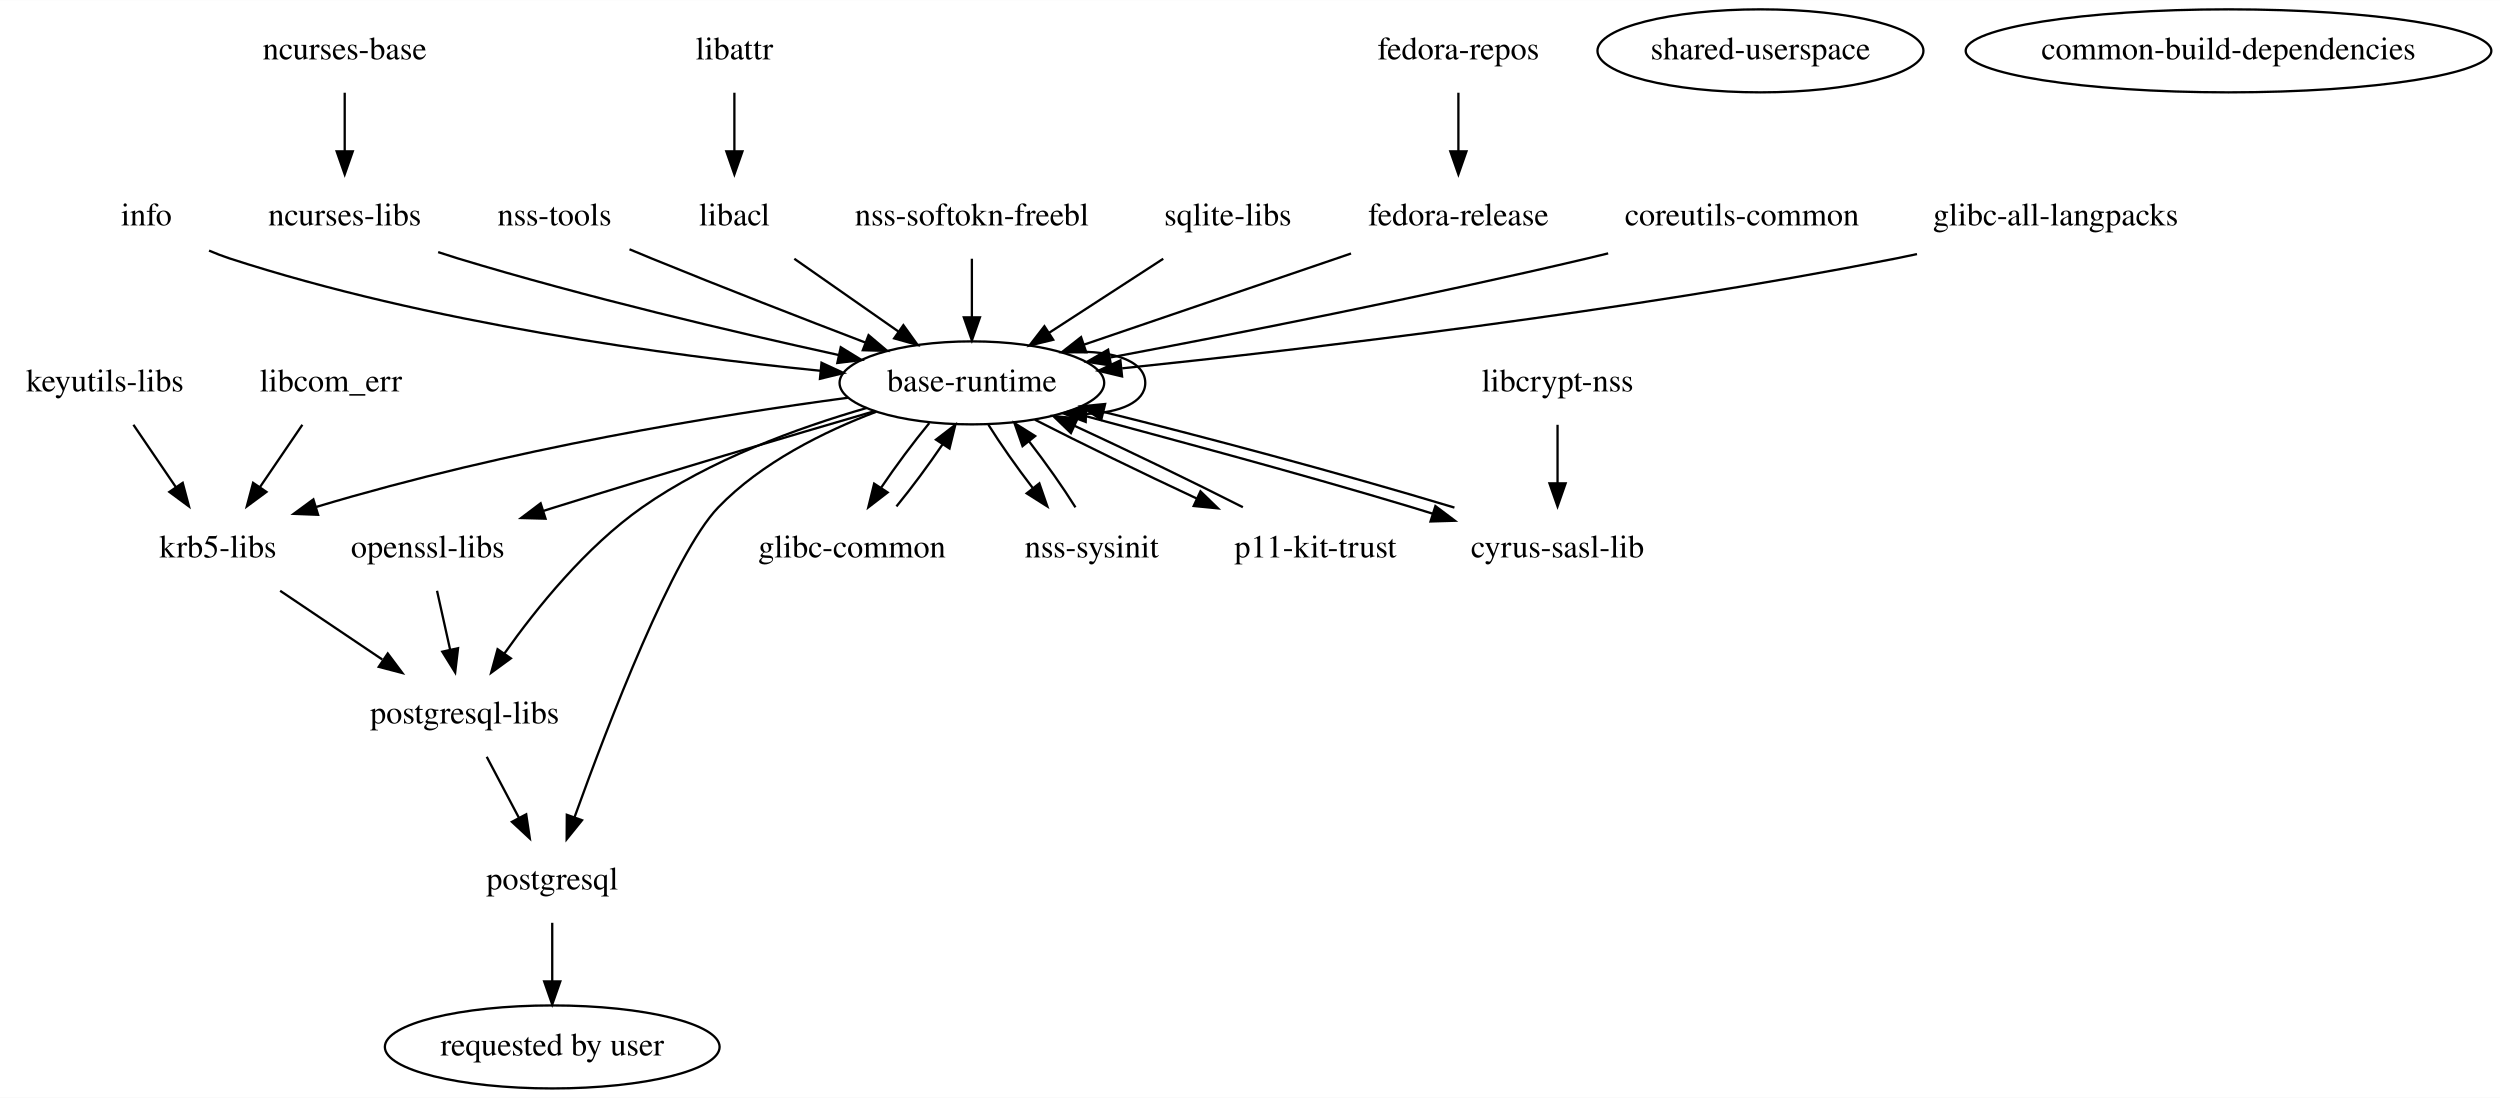
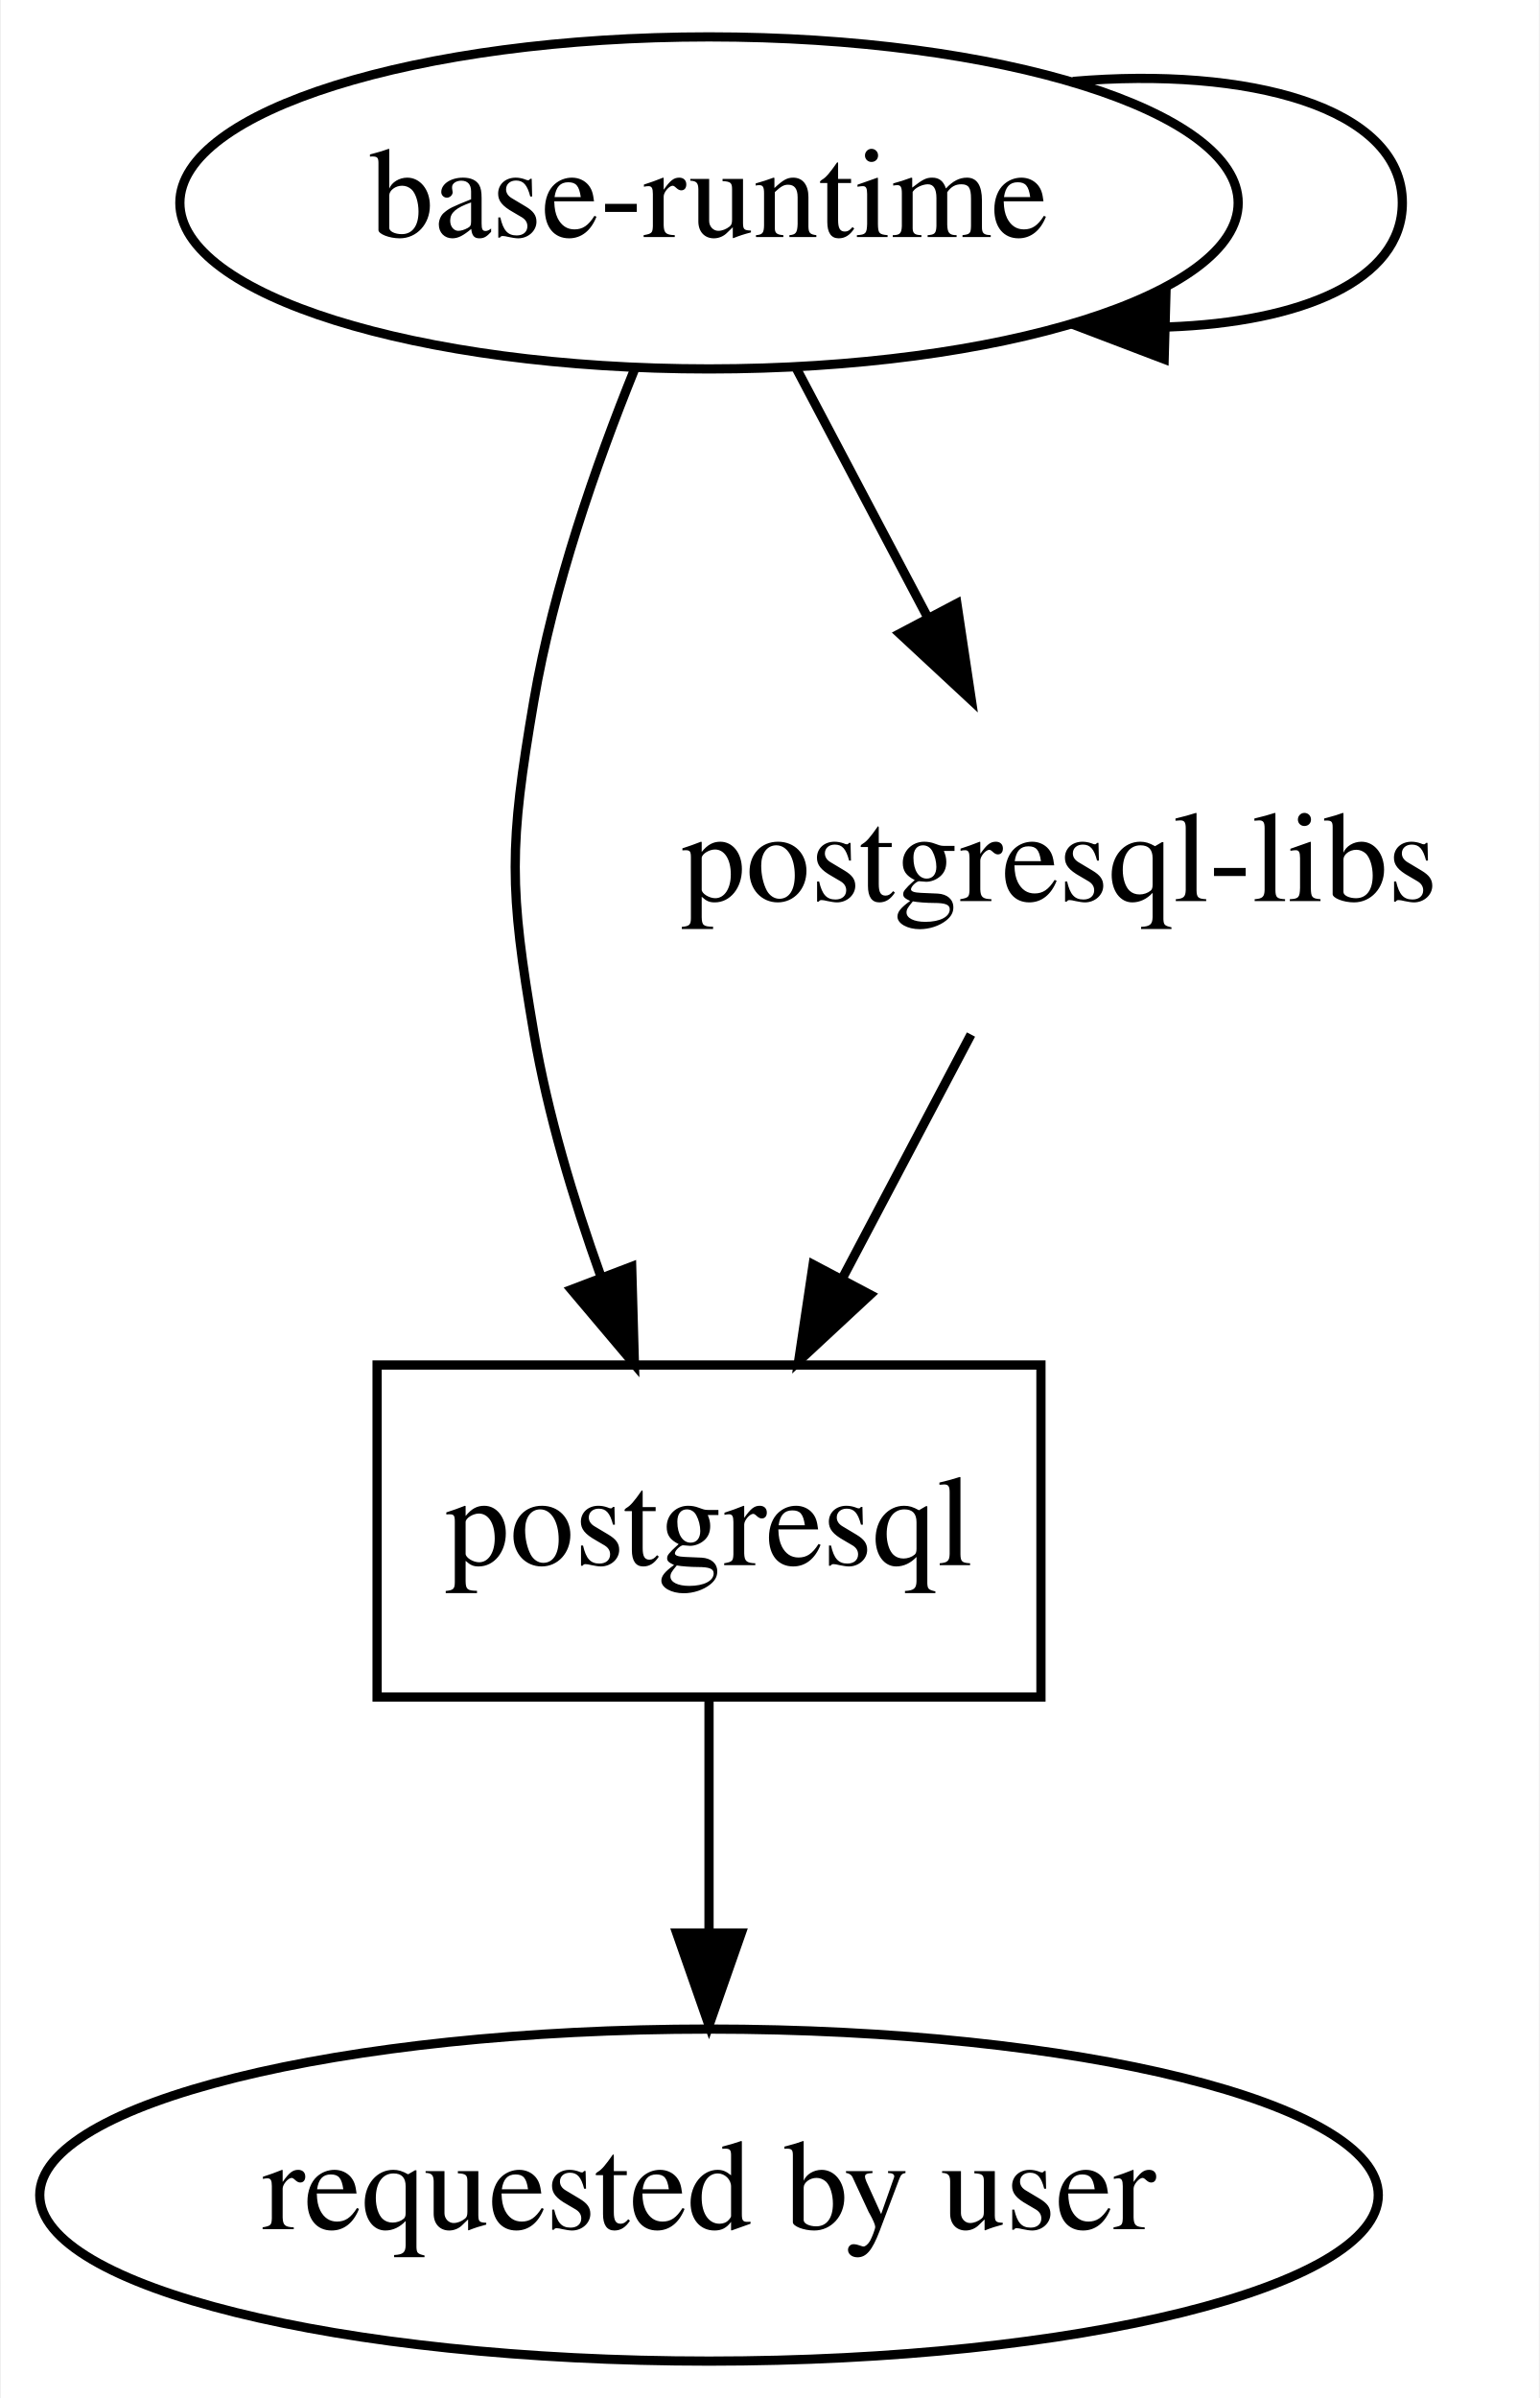
- <svg xmlns="http://www.w3.org/2000/svg" width="1084pt" height="476pt" viewBox="0.00 0.00 1084.24 476.00">
-   <g id="graph0" class="graph" transform="scale(1 1) rotate(0) translate(4 472)">
-     <polygon fill="#ffffff" stroke="transparent" points="-4,4 -4,-472 1080.24,-472 1080.24,4 -4,4" />
+ <svg xmlns="http://www.w3.org/2000/svg" width="167pt" height="260pt" viewBox="0.00 0.00 166.79 260.00">
+   <g id="graph0" class="graph" transform="scale(1 1) rotate(0) translate(4 256)">
+     <polygon fill="#ffffff" stroke="transparent" points="-4,4 -4,-256 162.793,-256 162.793,4 -4,4" />
    <g id="node1" class="node">
-       <text text-anchor="middle" x="235.5" y="-86.3" font-family="Times,serif" font-size="14.00" fill="#000000">postgresql</text>
+       <polygon fill="none" stroke="#000000" points="108.793,-108 36.794,-108 36.794,-72 108.793,-72 108.793,-108" />
+       <text text-anchor="middle" x="72.793" y="-86.3" font-family="Times,serif" font-size="14.00" fill="#000000">postgresql</text>
    </g>
-     <g id="node27" class="node">
-       <ellipse fill="none" stroke="#000000" cx="235.5" cy="-18" rx="72.588" ry="18" />
-       <text text-anchor="middle" x="235.5" y="-14.3" font-family="Times,serif" font-size="14.00" fill="#000000">requested by user</text>
+     <g id="node4" class="node">
+       <ellipse fill="none" stroke="#000000" cx="72.793" cy="-18" rx="72.588" ry="18" />
+       <text text-anchor="middle" x="72.793" y="-14.3" font-family="Times,serif" font-size="14.00" fill="#000000">requested by user</text>
    </g>
    <g id="edge1" class="edge">
-       <path fill="none" stroke="#000000" d="M235.5,-71.831C235.5,-64.131 235.5,-54.974 235.5,-46.417" />
-       <polygon fill="#000000" stroke="#000000" points="239,-46.413 235.5,-36.413 232,-46.413 239,-46.413" />
+       <path fill="none" stroke="#000000" d="M72.793,-71.831C72.793,-64.131 72.793,-54.974 72.793,-46.417" />
+       <polygon fill="#000000" stroke="#000000" points="76.294,-46.413 72.793,-36.413 69.294,-46.413 76.294,-46.413" />
    </g>
    <g id="node2" class="node">
-       <text text-anchor="middle" x="197.5" y="-158.3" font-family="Times,serif" font-size="14.00" fill="#000000">postgresql-libs</text>
+       <text text-anchor="middle" x="110.793" y="-158.3" font-family="Times,serif" font-size="14.00" fill="#000000">postgresql-libs</text>
    </g>
    <g id="edge2" class="edge">
-       <path fill="none" stroke="#000000" d="M207.089,-143.831C211.332,-135.792 216.412,-126.167 221.096,-117.292" />
-       <polygon fill="#000000" stroke="#000000" points="224.21,-118.891 225.782,-108.413 218.019,-115.624 224.21,-118.891" />
+       <path fill="none" stroke="#000000" d="M101.204,-143.831C96.962,-135.792 91.881,-126.167 87.198,-117.292" />
+       <polygon fill="#000000" stroke="#000000" points="90.275,-115.624 82.512,-108.413 84.084,-118.891 90.275,-115.624" />
    </g>
    <g id="node3" class="node">
-       <text text-anchor="middle" x="365.5" y="-230.3" font-family="Times,serif" font-size="14.00" fill="#000000">glibc-common</text>
-     </g>
-     <g id="node24" class="node">
-       <ellipse fill="none" stroke="#000000" cx="417.5" cy="-306" rx="57.391" ry="18" />
-       <text text-anchor="middle" x="417.5" y="-302.3" font-family="Times,serif" font-size="14.00" fill="#000000">base-runtime</text>
+       <ellipse fill="none" stroke="#000000" cx="72.793" cy="-234" rx="57.391" ry="18" />
+       <text text-anchor="middle" x="72.793" y="-230.3" font-family="Times,serif" font-size="14.00" fill="#000000">base-runtime</text>
    </g>
    <g id="edge3" class="edge">
-       <path fill="none" stroke="#000000" d="M384.774,-252.413C391.445,-260.569 398.678,-270.321 404.733,-279.257" />
-       <polygon fill="#000000" stroke="#000000" points="401.933,-281.371 410.331,-287.831 407.795,-277.544 401.933,-281.371" />
-     </g>
-     <g id="node4" class="node">
-       <text text-anchor="middle" x="90.5" y="-230.3" font-family="Times,serif" font-size="14.00" fill="#000000">krb5-libs</text>
+       <path fill="none" stroke="#000000" d="M64.702,-215.917C60.537,-205.618 55.902,-192.344 53.794,-180 51.1,-164.228 51.1,-159.772 53.794,-144 55.292,-135.225 58.069,-125.978 61.045,-117.666" />
+       <polygon fill="#000000" stroke="#000000" points="64.406,-118.674 64.702,-108.084 57.866,-116.178 64.406,-118.674" />
    </g>
    <g id="edge4" class="edge">
-       <path fill="none" stroke="#000000" d="M117.501,-215.831C130.933,-206.793 147.347,-195.748 161.804,-186.02" />
-       <polygon fill="#000000" stroke="#000000" points="164.165,-188.649 170.508,-180.163 160.257,-182.842 164.165,-188.649" />
-     </g>
-     <g id="node5" class="node">
-       <text text-anchor="middle" x="181.5" y="-230.3" font-family="Times,serif" font-size="14.00" fill="#000000">openssl-libs</text>
+       <path fill="none" stroke="#000000" d="M82.187,-216.202C86.493,-208.043 91.693,-198.19 96.472,-189.136" />
+       <polygon fill="#000000" stroke="#000000" points="99.672,-190.571 101.244,-180.093 93.481,-187.303 99.672,-190.571" />
    </g>
    <g id="edge5" class="edge">
-       <path fill="none" stroke="#000000" d="M185.537,-215.831C187.249,-208.131 189.284,-198.974 191.185,-190.417" />
-       <polygon fill="#000000" stroke="#000000" points="194.655,-190.934 193.408,-180.413 187.822,-189.416 194.655,-190.934" />
-     </g>
-     <g id="node6" class="node">
-       <text text-anchor="middle" x="59.5" y="-374.3" font-family="Times,serif" font-size="14.00" fill="#000000">info</text>
-     </g>
-     <g id="edge6" class="edge">
-       <path fill="none" stroke="#000000" d="M86.661,-363.372C89.595,-362.109 92.577,-360.952 95.5,-360 181.575,-331.962 285.574,-317.891 351.633,-311.272" />
-       <polygon fill="#000000" stroke="#000000" points="352.286,-314.725 361.901,-310.273 351.608,-307.758 352.286,-314.725" />
-     </g>
-     <g id="node7" class="node">
-       <text text-anchor="middle" x="145.5" y="-374.3" font-family="Times,serif" font-size="14.00" fill="#000000">ncurses-libs</text>
-     </g>
-     <g id="edge7" class="edge">
-       <path fill="none" stroke="#000000" d="M186.021,-362.709C188.878,-361.756 191.725,-360.843 194.5,-360 249.957,-343.16 314.409,-328.019 359.718,-318.085" />
-       <polygon fill="#000000" stroke="#000000" points="360.63,-321.469 369.658,-315.922 359.142,-314.629 360.63,-321.469" />
-     </g>
-     <g id="node8" class="node">
-       <text text-anchor="middle" x="41.5" y="-302.3" font-family="Times,serif" font-size="14.00" fill="#000000">keyutils-libs</text>
-     </g>
-     <g id="edge8" class="edge">
-       <path fill="none" stroke="#000000" d="M53.865,-287.831C59.451,-279.623 66.163,-269.761 72.307,-260.732" />
-       <polygon fill="#000000" stroke="#000000" points="75.236,-262.65 77.969,-252.413 69.449,-258.711 75.236,-262.65" />
-     </g>
-     <g id="node9" class="node">
-       <text text-anchor="middle" x="139.5" y="-302.3" font-family="Times,serif" font-size="14.00" fill="#000000">libcom_err</text>
-     </g>
-     <g id="edge9" class="edge">
-       <path fill="none" stroke="#000000" d="M127.135,-287.831C121.549,-279.623 114.837,-269.761 108.693,-260.732" />
-       <polygon fill="#000000" stroke="#000000" points="111.551,-258.711 103.031,-252.413 105.764,-262.65 111.551,-258.711" />
-     </g>
-     <g id="node10" class="node">
-       <text text-anchor="middle" x="671.5" y="-230.3" font-family="Times,serif" font-size="14.00" fill="#000000">cyrus-sasl-lib</text>
-     </g>
-     <g id="edge10" class="edge">
-       <path fill="none" stroke="#000000" d="M626.784,-251.914C626.689,-251.943 626.595,-251.971 626.5,-252 575.652,-267.325 516.922,-282.937 474.593,-293.406" />
-       <polygon fill="#000000" stroke="#000000" points="473.62,-290.041 464.741,-295.822 475.287,-296.84 473.62,-290.041" />
-     </g>
-     <g id="node11" class="node">
-       <text text-anchor="middle" x="236.5" y="-374.3" font-family="Times,serif" font-size="14.00" fill="#000000">nss-tools</text>
-     </g>
-     <g id="edge11" class="edge">
-       <path fill="none" stroke="#000000" d="M269.013,-363.935C272.212,-362.591 275.415,-361.26 278.5,-360 309.238,-347.447 344.064,-333.919 371.167,-323.543" />
-       <polygon fill="#000000" stroke="#000000" points="372.689,-326.708 380.781,-319.87 370.191,-320.169 372.689,-326.708" />
-     </g>
-     <g id="node12" class="node">
-       <text text-anchor="middle" x="145.5" y="-446.3" font-family="Times,serif" font-size="14.00" fill="#000000">ncurses-base</text>
-     </g>
-     <g id="edge12" class="edge">
-       <path fill="none" stroke="#000000" d="M145.5,-431.831C145.5,-424.131 145.5,-414.974 145.5,-406.417" />
-       <polygon fill="#000000" stroke="#000000" points="149,-406.413 145.5,-396.413 142,-406.413 149,-406.413" />
-     </g>
-     <g id="node13" class="node">
-       <text text-anchor="middle" x="314.5" y="-374.3" font-family="Times,serif" font-size="14.00" fill="#000000">libacl</text>
-     </g>
-     <g id="edge13" class="edge">
-       <path fill="none" stroke="#000000" d="M340.491,-359.831C354.241,-350.22 371.236,-338.34 385.76,-328.187" />
-       <polygon fill="#000000" stroke="#000000" points="387.792,-331.037 393.983,-322.439 383.781,-325.3 387.792,-331.037" />
-     </g>
-     <g id="node14" class="node">
-       <text text-anchor="middle" x="469.5" y="-230.3" font-family="Times,serif" font-size="14.00" fill="#000000">nss-sysinit</text>
-     </g>
-     <g id="edge14" class="edge">
-       <path fill="none" stroke="#000000" d="M462.423,-252.021C457.029,-260.67 449.618,-271.182 442.309,-280.623" />
-       <polygon fill="#000000" stroke="#000000" points="439.469,-278.572 435.966,-288.571 444.94,-282.938 439.469,-278.572" />
-     </g>
-     <g id="node15" class="node">
-       <text text-anchor="middle" x="566.5" y="-230.3" font-family="Times,serif" font-size="14.00" fill="#000000">p11-kit-trust</text>
-     </g>
-     <g id="edge15" class="edge">
-       <path fill="none" stroke="#000000" d="M535.026,-252.081C513.748,-262.875 485.457,-276.553 461.917,-287.432" />
-       <polygon fill="#000000" stroke="#000000" points="460.452,-284.253 452.821,-291.603 463.369,-290.616 460.452,-284.253" />
-     </g>
-     <g id="node16" class="node">
-       <text text-anchor="middle" x="314.5" y="-446.3" font-family="Times,serif" font-size="14.00" fill="#000000">libattr</text>
-     </g>
-     <g id="edge16" class="edge">
-       <path fill="none" stroke="#000000" d="M314.5,-431.831C314.5,-424.131 314.5,-414.974 314.5,-406.417" />
-       <polygon fill="#000000" stroke="#000000" points="318,-406.413 314.5,-396.413 311,-406.413 318,-406.413" />
-     </g>
-     <g id="node17" class="node">
-       <text text-anchor="middle" x="417.5" y="-374.3" font-family="Times,serif" font-size="14.00" fill="#000000">nss-softokn-freebl</text>
-     </g>
-     <g id="edge17" class="edge">
-       <path fill="none" stroke="#000000" d="M417.5,-359.831C417.5,-352.131 417.5,-342.974 417.5,-334.417" />
-       <polygon fill="#000000" stroke="#000000" points="421,-334.413 417.5,-324.413 414,-334.413 421,-334.413" />
-     </g>
-     <g id="node18" class="node">
-       <text text-anchor="middle" x="528.5" y="-374.3" font-family="Times,serif" font-size="14.00" fill="#000000">sqlite-libs</text>
-     </g>
-     <g id="edge18" class="edge">
-       <path fill="none" stroke="#000000" d="M500.49,-359.831C485.425,-350.06 466.746,-337.943 450.925,-327.681" />
-       <polygon fill="#000000" stroke="#000000" points="452.765,-324.703 442.471,-322.197 448.956,-330.576 452.765,-324.703" />
-     </g>
-     <g id="node19" class="node">
-       <text text-anchor="middle" x="628.5" y="-374.3" font-family="Times,serif" font-size="14.00" fill="#000000">fedora-release</text>
-     </g>
-     <g id="edge19" class="edge">
-       <path fill="none" stroke="#000000" d="M581.934,-362.11C547.545,-350.375 500.855,-334.444 466.014,-322.554" />
-       <polygon fill="#000000" stroke="#000000" points="467.115,-319.232 456.521,-319.315 464.854,-325.857 467.115,-319.232" />
-     </g>
-     <g id="node20" class="node">
-       <text text-anchor="middle" x="628.5" y="-446.3" font-family="Times,serif" font-size="14.00" fill="#000000">fedora-repos</text>
-     </g>
-     <g id="edge20" class="edge">
-       <path fill="none" stroke="#000000" d="M628.5,-431.831C628.5,-424.131 628.5,-414.974 628.5,-406.417" />
-       <polygon fill="#000000" stroke="#000000" points="632,-406.413 628.5,-396.413 625,-406.413 632,-406.413" />
-     </g>
-     <g id="node21" class="node">
-       <text text-anchor="middle" x="751.5" y="-374.3" font-family="Times,serif" font-size="14.00" fill="#000000">coreutils-common</text>
-     </g>
-     <g id="edge21" class="edge">
-       <path fill="none" stroke="#000000" d="M693.452,-362.166C690.429,-361.416 687.431,-360.689 684.5,-360 613.788,-343.368 531.81,-327.254 477.542,-317.025" />
-       <polygon fill="#000000" stroke="#000000" points="477.879,-313.527 467.405,-315.121 476.587,-320.407 477.879,-313.527" />
-     </g>
-     <g id="node22" class="node">
-       <text text-anchor="middle" x="887.5" y="-374.3" font-family="Times,serif" font-size="14.00" fill="#000000">glibc-all-langpacks</text>
-     </g>
-     <g id="edge22" class="edge">
-       <path fill="none" stroke="#000000" d="M827.388,-361.86C824.39,-361.199 821.415,-360.574 818.5,-360 701.091,-336.869 562.374,-320.611 482.696,-312.321" />
-       <polygon fill="#000000" stroke="#000000" points="482.634,-308.796 472.328,-311.253 481.916,-315.76 482.634,-308.796" />
-     </g>
-     <g id="node23" class="node">
-       <text text-anchor="middle" x="671.5" y="-302.3" font-family="Times,serif" font-size="14.00" fill="#000000">libcrypt-nss</text>
-     </g>
-     <g id="edge23" class="edge">
-       <path fill="none" stroke="#000000" d="M671.5,-287.831C671.5,-280.131 671.5,-270.974 671.5,-262.417" />
-       <polygon fill="#000000" stroke="#000000" points="675,-262.413 671.5,-252.413 668,-262.413 675,-262.413" />
-     </g>
-     <g id="edge26" class="edge">
-       <path fill="none" stroke="#000000" d="M376.129,-293.512C353.456,-284.908 326.237,-271.466 307.5,-252 288.069,-231.814 259.858,-158.398 245.184,-117.678" />
-       <polygon fill="#000000" stroke="#000000" points="248.417,-116.323 241.759,-108.082 241.825,-118.677 248.417,-116.323" />
-     </g>
-     <g id="edge29" class="edge">
-       <path fill="none" stroke="#000000" d="M371.839,-295.103C342.268,-286.578 303.93,-272.661 274.5,-252 250.163,-234.915 228.753,-208.416 214.727,-188.589" />
-       <polygon fill="#000000" stroke="#000000" points="217.556,-186.526 209,-180.277 211.792,-190.498 217.556,-186.526" />
-     </g>
-     <g id="edge31" class="edge">
-       <path fill="none" stroke="#000000" d="M399.034,-288.571C392.11,-280.182 384.491,-269.939 378.172,-260.603" />
-       <polygon fill="#000000" stroke="#000000" points="380.97,-258.486 372.577,-252.021 375.106,-262.309 380.97,-258.486" />
-     </g>
-     <g id="edge25" class="edge">
-       <path fill="none" stroke="#000000" d="M363.91,-299.584C307.931,-292.062 217.672,-277.625 133.12,-252.189" />
-       <polygon fill="#000000" stroke="#000000" points="133.959,-248.785 123.372,-249.199 131.906,-255.478 133.959,-248.785" />
-     </g>
-     <g id="edge32" class="edge">
-       <path fill="none" stroke="#000000" d="M375.345,-293.765C338.601,-283.019 283.916,-266.829 236.5,-252 234.885,-251.495 233.244,-250.978 231.588,-250.454" />
-       <polygon fill="#000000" stroke="#000000" points="232.601,-247.103 222.01,-247.392 230.469,-253.771 232.601,-247.103" />
-     </g>
-     <g id="edge28" class="edge">
-       <path fill="none" stroke="#000000" d="M459.387,-293.584C498.255,-283.114 557.363,-267.412 608.5,-252 611.387,-251.13 614.354,-250.211 617.354,-249.268" />
-       <polygon fill="#000000" stroke="#000000" points="618.529,-252.567 627,-246.203 616.409,-245.896 618.529,-252.567" />
-     </g>
-     <g id="edge24" class="edge">
-       <path fill="none" stroke="#000000" d="M424.669,-287.831C429.851,-279.539 436.865,-269.557 443.86,-260.453" />
-       <polygon fill="#000000" stroke="#000000" points="446.762,-262.426 450.226,-252.413 441.274,-258.081 446.762,-262.426" />
-     </g>
-     <g id="edge30" class="edge">
-       <path fill="none" stroke="#000000" d="M444.848,-290.021C464.503,-279.963 491.463,-266.848 515.049,-255.836" />
-       <polygon fill="#000000" stroke="#000000" points="516.639,-258.957 524.238,-251.574 513.693,-252.607 516.639,-258.957" />
-     </g>
-     <g id="edge27" class="edge">
-       <path fill="none" stroke="#000000" d="M456.96,-319.17C475.94,-320.796 492.695,-316.406 492.695,-306 492.695,-297.545 481.634,-293.061 467.306,-292.55" />
-       <polygon fill="#000000" stroke="#000000" points="466.861,-289.06 456.96,-292.83 467.051,-296.058 466.861,-289.06" />
-     </g>
-     <g id="node25" class="node">
-       <ellipse fill="none" stroke="#000000" cx="759.5" cy="-450" rx="70.688" ry="18" />
-       <text text-anchor="middle" x="759.5" y="-446.3" font-family="Times,serif" font-size="14.00" fill="#000000">shared-userspace</text>
-     </g>
-     <g id="node26" class="node">
-       <ellipse fill="none" stroke="#000000" cx="962.5" cy="-450" rx="113.98" ry="18" />
-       <text text-anchor="middle" x="962.5" y="-446.3" font-family="Times,serif" font-size="14.00" fill="#000000">common-build-dependencies</text>
+       <path fill="none" stroke="#000000" d="M112.254,-247.17C131.234,-248.796 147.988,-244.406 147.988,-234 147.988,-225.545 136.928,-221.061 122.599,-220.549" />
+       <polygon fill="#000000" stroke="#000000" points="122.155,-217.06 112.254,-220.83 122.345,-224.058 122.155,-217.06" />
    </g>
  </g>
</svg>
